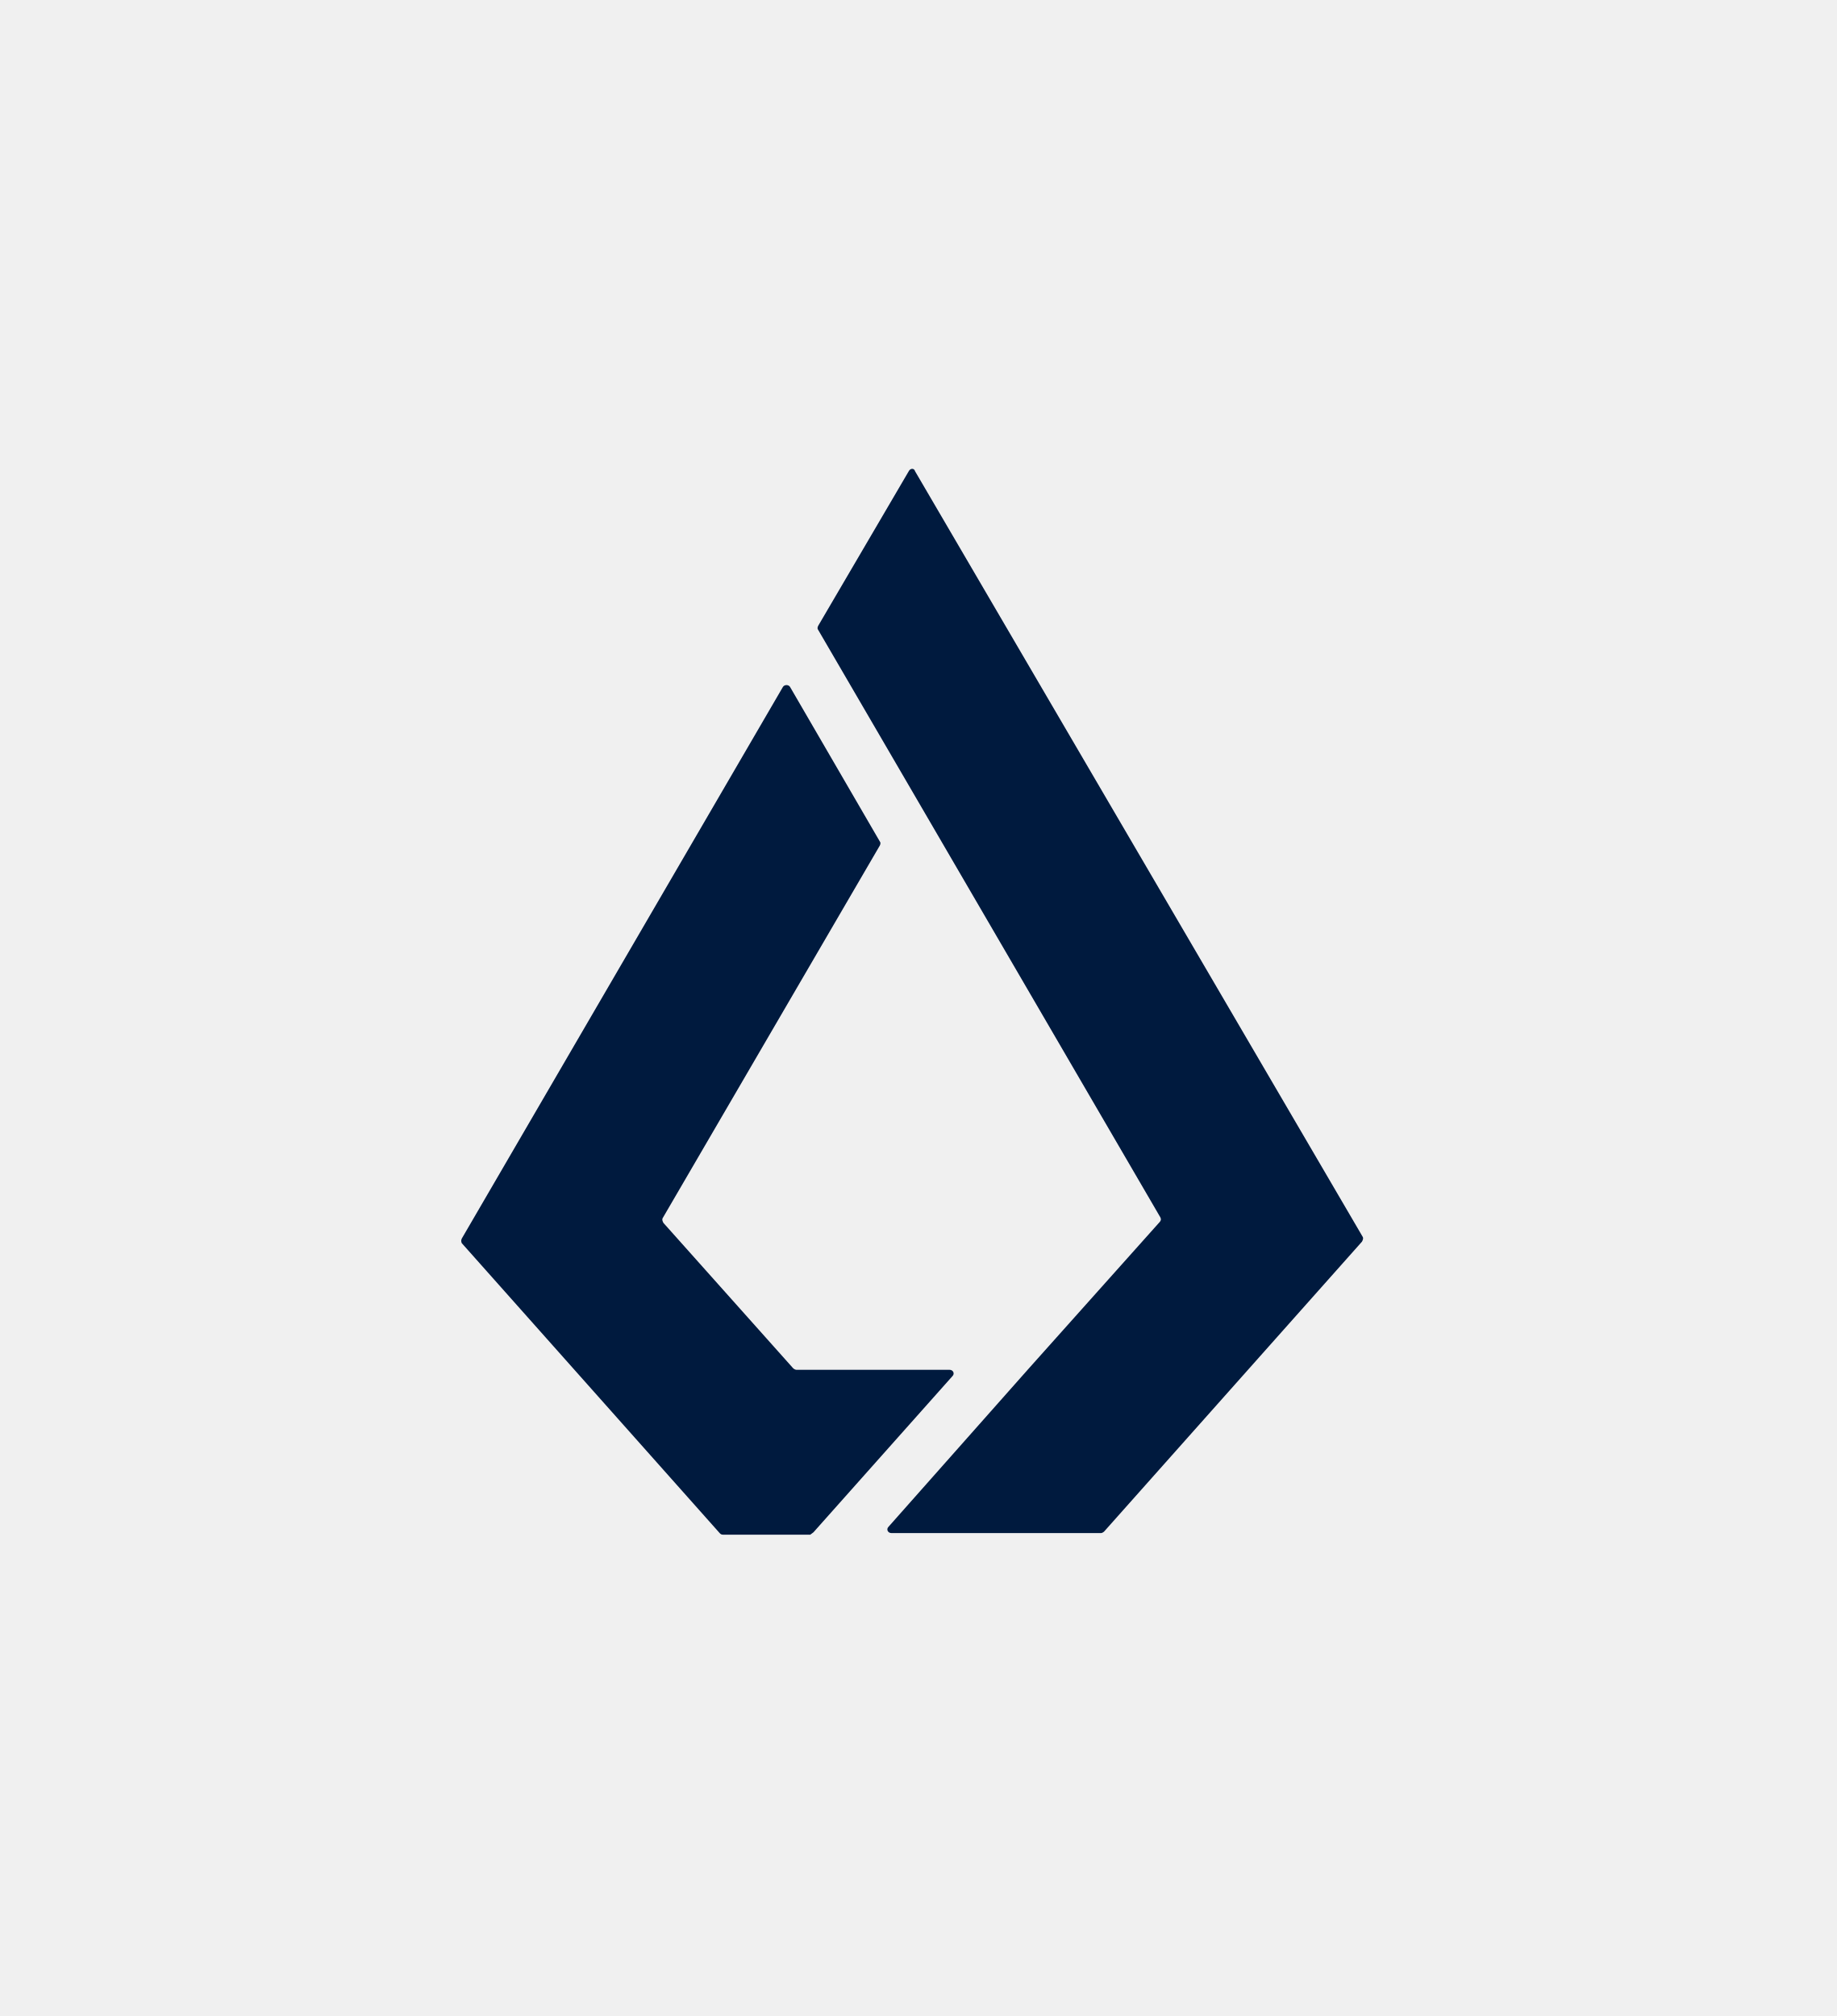
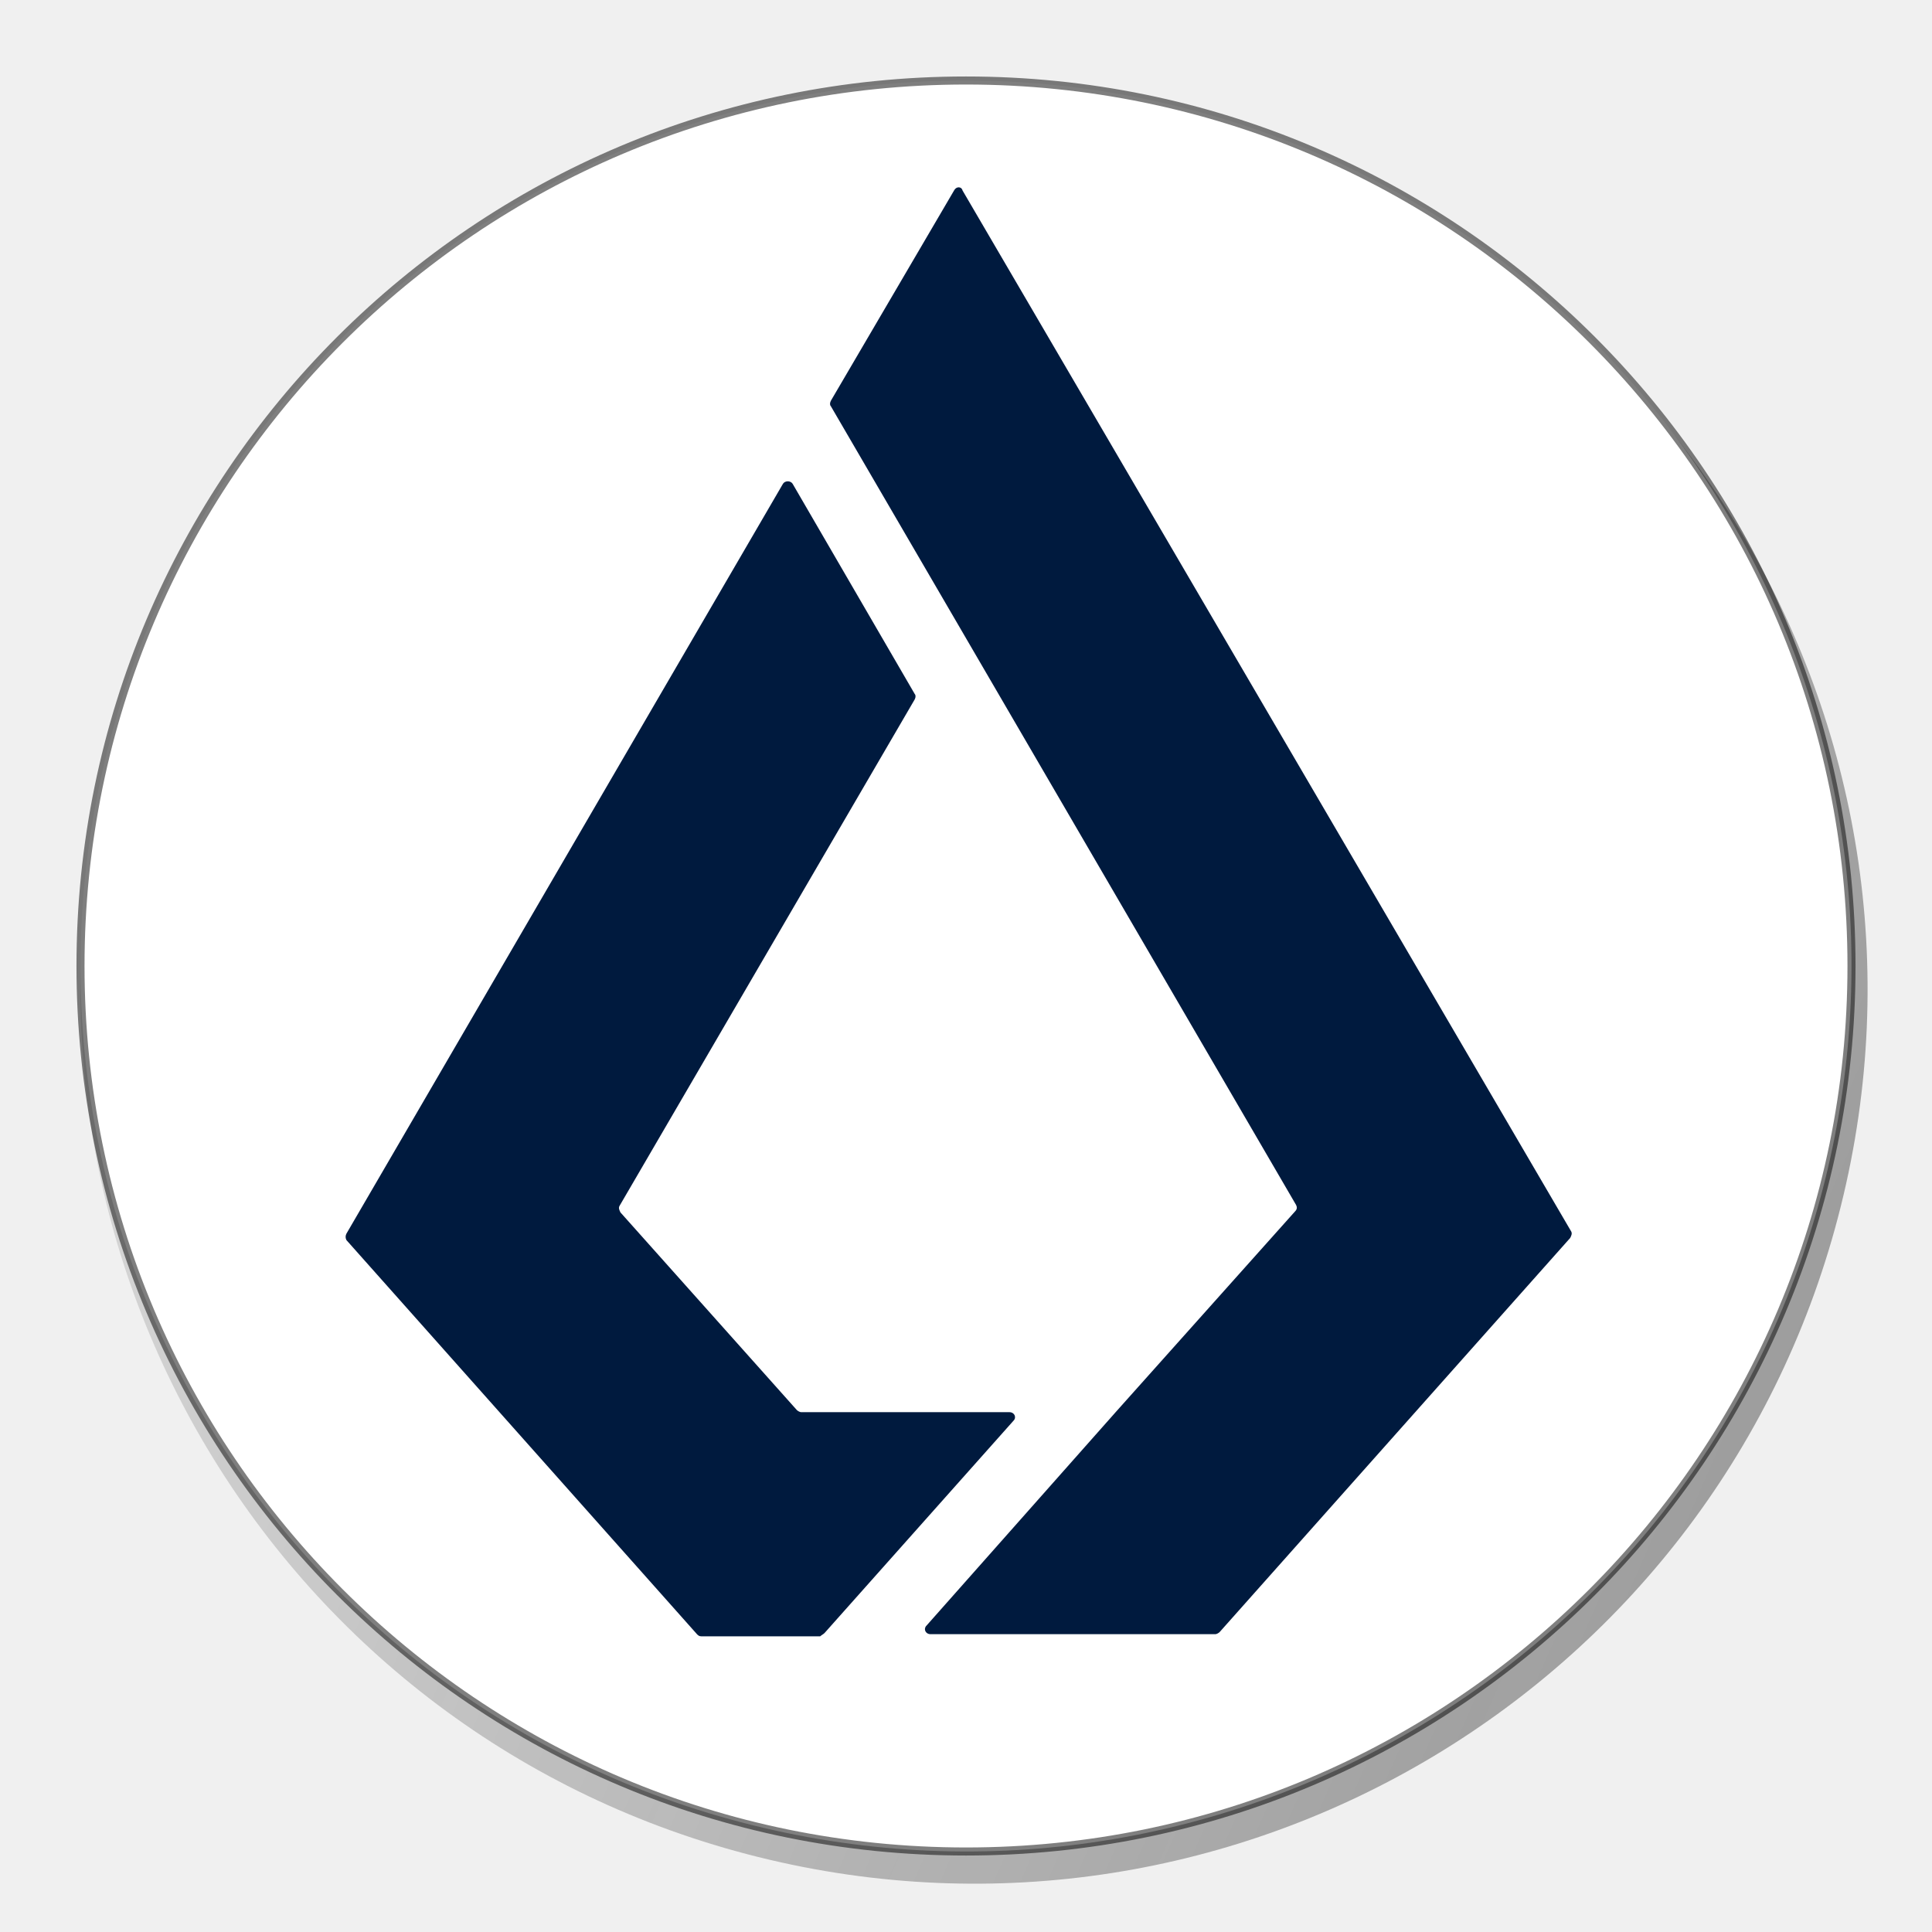
- <svg xmlns="http://www.w3.org/2000/svg" width="235" height="258" viewBox="0 0 235 258">
-   <g fill="#001A3E" transform="translate(59 60)">
-     <path d="M45.1,136.1 L62.9,116.1 C63.2,115.8 63,115.3 62.5,115.3 L42.9,115.3 C42.8,115.3 42.6,115.2 42.5,115.1 L25.9,96.5 C25.8,96.3 25.7,96.1 25.8,95.9 L53.6,48.2 C53.7,48 53.7,47.8 53.6,47.7 L42.1,27.9 C41.9,27.6 41.4,27.6 41.2,27.9 L0.1,98.5 C-1.41553436e-15,98.7 -1.41553436e-15,98.9 0.1,99.1 L33.1,136.2 C33.2,136.3 33.3,136.4 33.5,136.4 L44.7,136.4 C44.8,136.3 45,136.2 45.1,136.1 Z" />
-     <path d="M57.3,0.3 L45.7,20.1 C45.6,20.3 45.6,20.5 45.7,20.6 L57.7,41.2 L89.5,95.8 C89.6,96 89.6,96.2 89.4,96.4 L72.6,115.2 L54.7,135.4 C54.4,135.7 54.6,136.2 55.1,136.2 L81.9,136.2 C82,136.2 82.2,136.1 82.3,136 L115.3,98.9 C115.4,98.7 115.5,98.5 115.4,98.3 L58.1,0.3 C58,-0.1 57.5,-0.1 57.3,0.3 Z" />
+ <svg xmlns="http://www.w3.org/2000/svg" xmlns:xlink="http://www.w3.org/1999/xlink" height="120" width="120" version="1.1" id="svg4247">
+   <defs id="defs4257">
+     <linearGradient id="linearGradient4761">
+       <stop style="stop-color:#1a1a1a;stop-opacity:1;" offset="0" id="stop4763" />
+       <stop style="stop-color:#1a1a1a;stop-opacity:0;" offset="1" id="stop4765" />
+     </linearGradient>
+     <linearGradient xlink:href="#linearGradient4761" id="linearGradient4769" x1="-409.45" y1="-20.943" x2="-57.601" y2="133.444" gradientUnits="userSpaceOnUse" gradientTransform="matrix(-1.009091,0,0,-1.009091,-74.10374,135.3397)" />
+     <clipPath clipPathUnits="userSpaceOnUse" id="clipPath16">
+       <path d="m 0,0 275.05,0 0,269.777 L 0,269.777 0,0 Z" id="path18" />
+     </clipPath>
+     <circle r="585.6" cy="618" cx="618" id="SVGID_1_" />
+   </defs>
+   <path style="fill:url(#linearGradient4769);fill-opacity:1;stroke:none;stroke-opacity:1" id="path4251-6" d="M 6.661,48.074 C 14.075,18.342 44.192,0.247 73.931,7.662 103.658,15.074 121.754,45.19 114.337,74.92 106.927,104.656 76.81,122.752 47.08,115.339 17.343,107.927 -0.752,77.808 6.661,48.074 Z" />
+   <path style="fill:#ffffff;stroke:none;stroke-opacity:1;fill-opacity:1" id="path4251" d="M 113.354,73.305 C 106.007,102.769 76.161,120.701 46.69,113.353 17.231,106.007 -0.703,76.163 6.648,46.701 13.991,17.233 43.837,-0.7 73.299,6.646 c 29.469,7.346 47.401,37.193 40.055,66.659 z" />
+   <path style="fill:#ffffff" d="m 56.786,74.692 3.572,-13.452 8.458,-3.09 2.104,-7.905 -0.072,-0.196 -8.325,3.042 5.999,-22.587 -17.012,0 -7.845,29.476 -6.55,2.393 -2.164,8.15 6.545,-2.391 -4.623,17.372 45.276,0 2.903,-10.812 -28.264,0" id="path4985" />
+   <path style="fill:#ffffff;fill-rule:nonzero" d="M 77.899,41.211 C 75.232,34.432 68.542,33.82 60.753,35.333 l -2.774,-9.67 -5.885,1.688 2.702,9.419 c -1.547,0.44 -3.121,0.928 -4.685,1.409 l -2.716,-9.481 -5.882,1.684 2.767,9.67 c -1.265,0.392 -2.509,0.777 -3.73,1.127 l -0.01,-0.034 -8.119,2.327 1.805,6.291 c 0,0 4.324,-1.334 4.273,-1.231 2.386,-0.684 3.558,0.478 4.125,1.609 l 3.163,11.014 c 0.162,-0.045 0.378,-0.1 0.632,-0.138 l -0.622,0.179 4.424,15.434 c 0.11,0.78 0.014,2.104 -1.65,2.585 0.093,0.045 -4.283,1.224 -4.283,1.224 l 0.849,7.367 7.659,-2.2 c 1.427,-0.402 2.836,-0.78 4.214,-1.169 l 2.808,9.78 5.878,-1.684 -2.774,-9.677 a 225.981,225.981 0 0 0 4.716,-1.306 L 70.395,91.185 l 5.888,-1.688 -2.798,-9.762 c 9.732,-3.407 15.943,-7.886 14.138,-17.428 -1.451,-7.679 -5.926,-10.01 -11.932,-9.749 2.915,-2.716 4.17,-6.387 2.207,-11.344 z M 75.665,64.483 c 2.097,7.312 -10.656,10.068 -14.644,11.217 L 57.305,62.74 c 3.987,-1.145 16.17,-5.878 18.356,1.746 z M 67.683,46.986 c 1.904,6.652 -8.755,8.869 -12.079,9.821 L 52.235,45.054 c 3.321,-0.952 13.458,-5.002 15.448,1.935 z" id="path5145" />
+   <style id="style5548">.st0{fill:#988430}.st1{fill:#7a6a2a}.st2{fill:#ba9f33}.st3,.st4,.st5,.st6{clip-path:url(#SVGID_2_);fill:#e2cc85}.st4,.st5,.st6{fill:#f1d789}.st5,.st6{fill:#f4ecb4}.st6{fill:#f3e19d}.st10,.st11,.st7,.st8,.st9{clip-path:url(#SVGID_2_);fill:#f2e8b0}.st10,.st11,.st8,.st9{fill:#f5eec0}.st10,.st11,.st9{fill:#e6db9d}.st10,.st11{fill:#e5cb7a}.st11{fill:#d8c173}.st12,.st13,.st14,.st15,.st16{clip-path:url(#SVGID_2_);fill:#e0cd81}.st13,.st14,.st15,.st16{fill:#dfc57c}.st14,.st15,.st16{fill:#e5cc7c}.st15,.st16{fill:#d2c281}.st16{fill:#e2c270}.st17,.st18,.st19,.st20,.st21{clip-path:url(#SVGID_2_);fill:#ccb360}.st18,.st19,.st20,.st21{fill:#d5b457}.st19,.st20,.st21{fill:#d2b257}.st20,.st21{fill:#d2b159}.st21{fill:#c2a44d}.st22,.st23,.st24,.st25,.st26{clip-path:url(#SVGID_2_);fill:#caa13e}.st23,.st24,.st25,.st26{fill:#b59544}.st24,.st25,.st26{fill:#c89d3a}.st25,.st26{fill:#ceb052}.st26{fill:#cca847}.st27,.st28,.st29,.st30,.st31{clip-path:url(#SVGID_2_);fill:#c39d3c}.st28,.st29,.st30,.st31{fill:#d2ba6b}.st29,.st30,.st31{fill:#c0993a}.st30,.st31{fill:#a88f33}.st31{fill:#e3c571}.st32,.st33,.st34,.st35,.st36{clip-path:url(#SVGID_2_);fill:#d8b65b}.st33,.st34,.st35,.st36{fill:#d3ae4d}.st34,.st35,.st36{fill:#f4efc8}.st35,.st36{fill:#ebcc73}.st36{fill:#e5c66b}.st37,.st38,.st39,.st40,.st41{clip-path:url(#SVGID_2_);fill:#e6bd62}.st38,.st39,.st40,.st41{fill:#b6933f}.st39,.st40,.st41{fill:#c49937}.st40,.st41{fill:#dfc068}.st41{fill:#c99e3d}.st42,.st43,.st44,.st45,.st46{clip-path:url(#SVGID_2_);fill:#b58634}.st43,.st44,.st45,.st46{fill:#e6c367}.st44,.st45,.st46{fill:#dcba5a}.st45,.st46{fill:#e9ce77}.st46{fill:#cdae50}.st47,.st48,.st49,.st50,.st51{clip-path:url(#SVGID_2_);fill:#d2a83e}.st48,.st49,.st50,.st51{fill:#c29637}.st49,.st50,.st51{fill:#ac8132}.st50,.st51{fill:#a67a2e}.st51{fill:#8c6228}.st52,.st53,.st54,.st55,.st56{clip-path:url(#SVGID_2_);fill:#cba94c}.st53,.st54,.st55,.st56{fill:#be9c44}.st54,.st55,.st56{fill:#a17c34}.st55,.st56{fill:#92723a}.st56{fill:#b18e3e}.st57,.st58,.st59,.st60,.st61{clip-path:url(#SVGID_2_);fill:#543e26}.st58,.st59,.st60,.st61{fill:#806031}.st59,.st60,.st61{fill:#b6903c}.st60,.st61{fill:#685026}.st61{fill:#d4b968}.st62,.st63,.st64,.st65,.st66{clip-path:url(#SVGID_2_);fill:#cca849}.st63,.st64,.st65,.st66{fill:#585136}.st64,.st65,.st66{fill:#252211}.st65,.st66{fill:#c3b378}.st66{fill:#e6d89c}.st67,.st68,.st69,.st70,.st71{clip-path:url(#SVGID_2_);fill:#6f674d}.st68,.st69,.st70,.st71{fill:#ac924c}.st69,.st70,.st71{fill:#9f8e57}.st70,.st71{fill:#eac970}.st71{fill:#d7bc6b}.st72,.st73,.st74,.st75,.st76{clip-path:url(#SVGID_2_);fill:#453a25}.st73,.st74,.st75,.st76{fill:#84754b}.st74,.st75,.st76{fill:#f7f7e7}.st75,.st76{fill:#f8f6de}.st76{fill:#d4c38b}.st77,.st78,.st79,.st80,.st81{clip-path:url(#SVGID_2_);fill:#e2d59d}.st78,.st79,.st80,.st81{fill:#cbac5a}.st79,.st80,.st81{fill:#d6bc6f}.st80,.st81{fill:#dfc677}.st81{fill:#c4a859}.st82,.st83,.st84,.st85,.st86{clip-path:url(#SVGID_2_);fill:#927d49}.st83,.st84,.st85,.st86{fill:#6e6342}.st84,.st85,.st86{fill:#39331f}.st85,.st86{fill:#292311}.st86{fill:#3f3824}.st87,.st88,.st89,.st90,.st91{clip-path:url(#SVGID_2_);fill:#2d2815}.st88,.st89,.st90,.st91{fill:#82764f}.st89,.st90,.st91{fill:#2d2816}.st90,.st91{fill:#574f35}.st91{fill:none}.st92,.st93,.st94,.st95,.st96{clip-path:url(#SVGID_2_);fill:#cfb66c}.st93,.st94,.st95,.st96{fill:#dec270}.st94,.st95,.st96{fill:#cbaf59}.st95,.st96{fill:#e3c677}.st96{fill:#ecd592}.st97{opacity:.8;fill:#fff;enable-background:new}</style>
+   <path style="fill:#ffffff;fill-opacity:1;stroke:#000000;stroke-opacity:1;stroke-width:0.5;stroke-miterlimit:4;stroke-dasharray:none;opacity:0.5" d="M 115,60 C 115,90.376 90.376,115 60,115 29.624,115 5,90.376 5,60 5,29.624 29.624,5 60,5 90.376,5 115,29.624 115,60" id="path6359" />
+   <g id="g6339" transform="matrix(0.659824,0,0,0.659824,21.44981,11.63442)" style="fill:#001a3e">
+     <path id="path6341" d="m 45.1,136.1 17.8,-20 c 0.3,-0.3 0.1,-0.8 -0.4,-0.8 l -19.6,0 c -0.1,0 -0.3,-0.1 -0.4,-0.2 L 25.9,96.5 C 25.8,96.3 25.7,96.1 25.8,95.9 L 53.6,48.2 c 0.1,-0.2 0.1,-0.4 0,-0.5 L 42.1,27.9 c -0.2,-0.3 -0.7,-0.3 -0.9,0 L 0.1,98.5 C 0,98.7 0,98.9 0.1,99.1 l 33,37.1 c 0.1,0.1 0.2,0.2 0.4,0.2 l 11.2,0 c 0.1,-0.1 0.3,-0.2 0.4,-0.3 z" />
+     <path id="path6343" d="M 57.3,0.3 45.7,20.1 c -0.1,0.2 -0.1,0.4 0,0.5 l 12,20.6 31.8,54.6 c 0.1,0.2 0.1,0.4 -0.1,0.6 l -16.8,18.8 -17.9,20.2 c -0.3,0.3 -0.1,0.8 0.4,0.8 l 26.8,0 c 0.1,0 0.3,-0.1 0.4,-0.2 l 33,-37.1 c 0.1,-0.2 0.2,-0.4 0.1,-0.6 L 58.1,0.3 c -0.1,-0.4 -0.6,-0.4 -0.8,0 z" />
  </g>
</svg>
